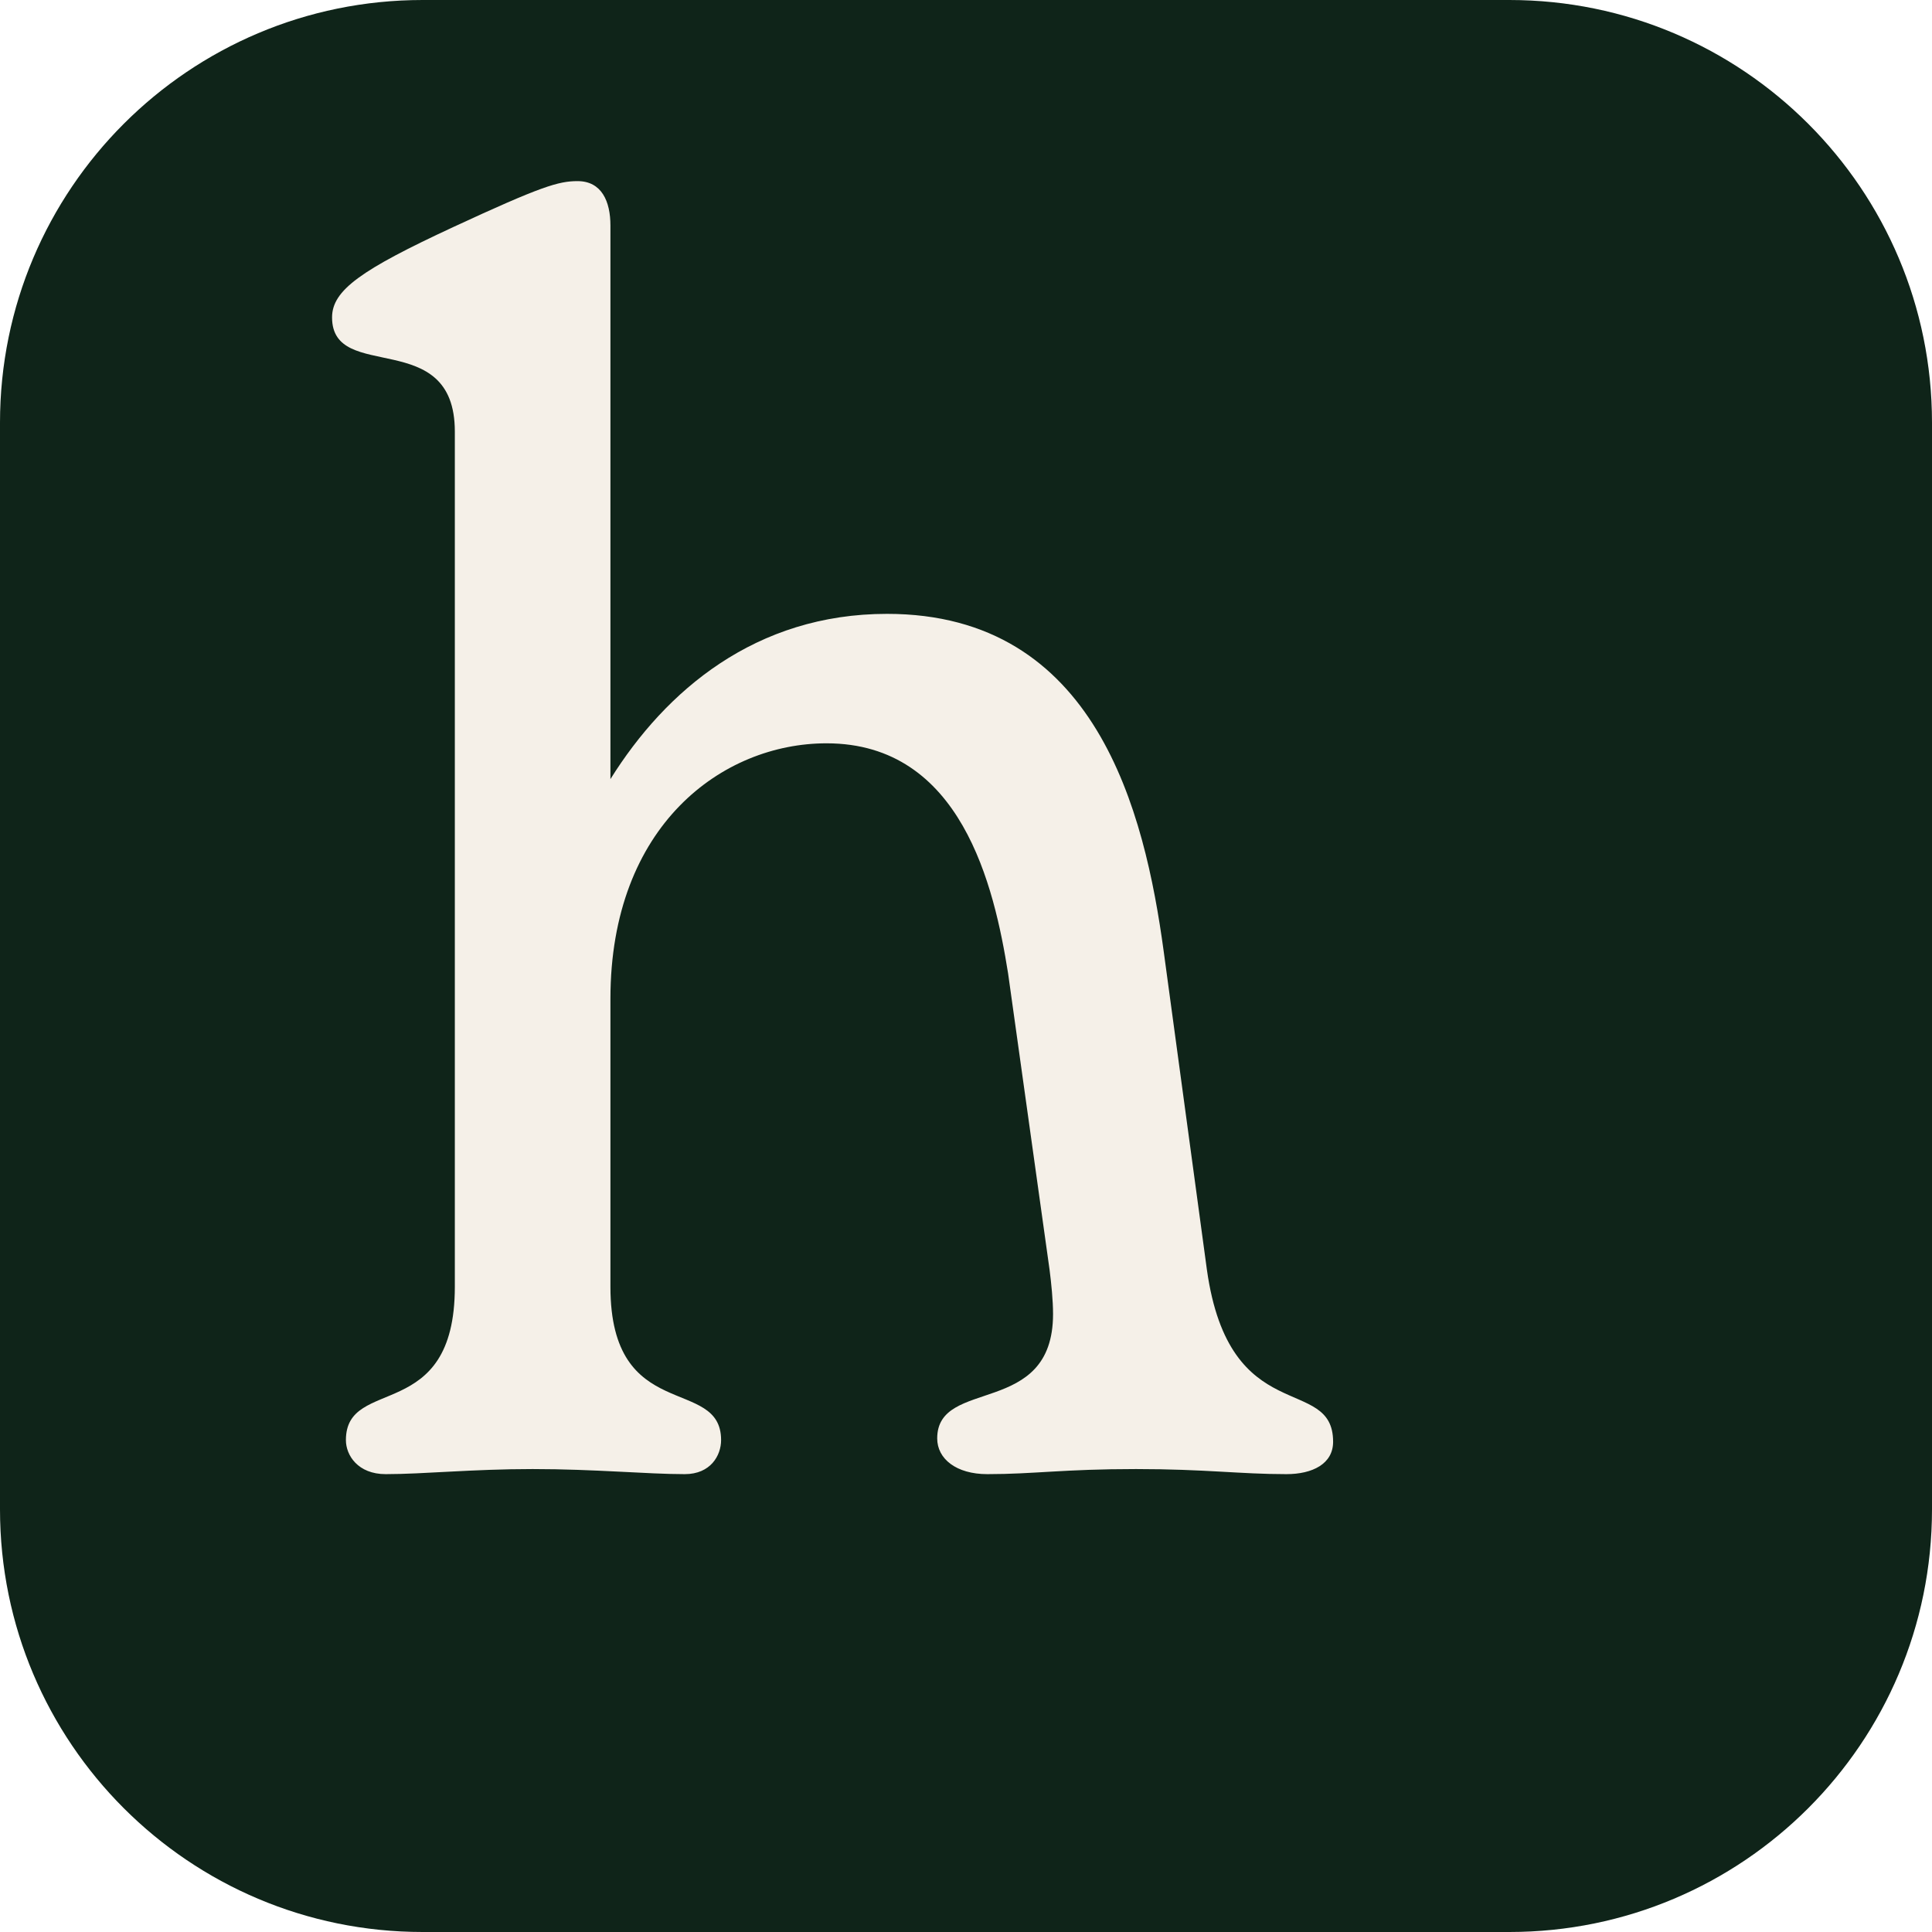
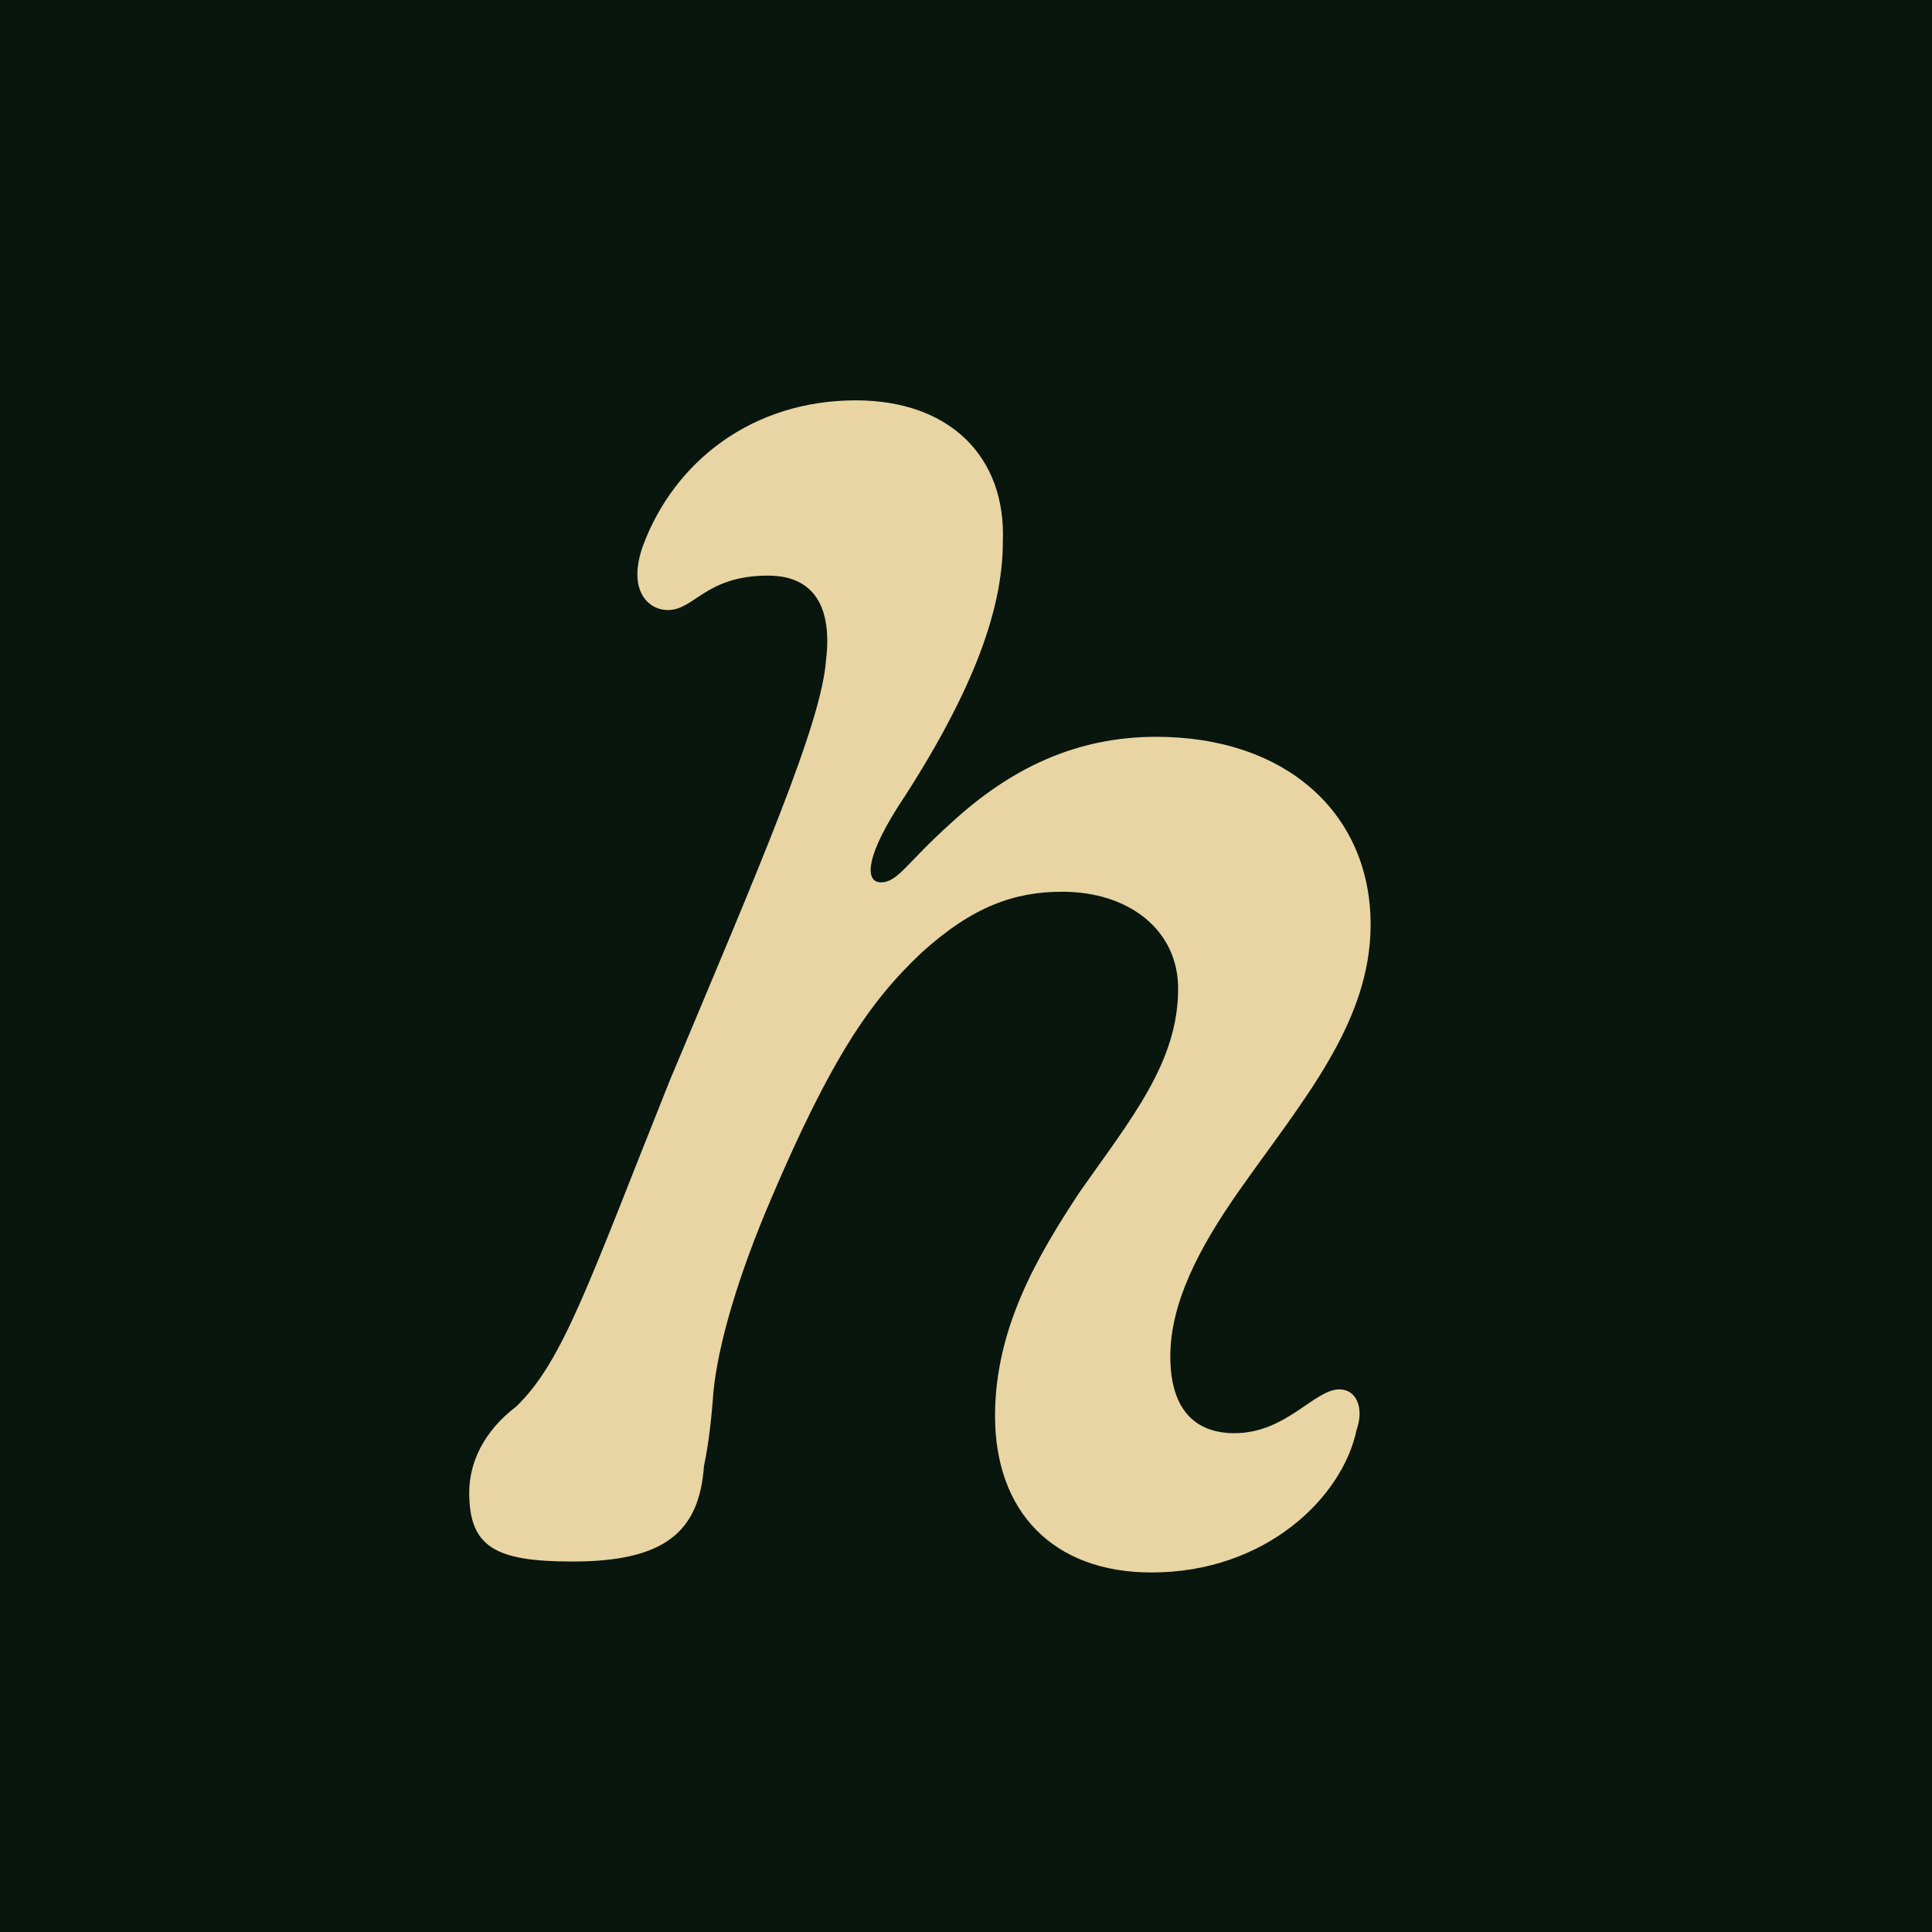
- <svg xmlns="http://www.w3.org/2000/svg" viewBox="0 0 32 32">
-   <rect width="32" height="32" rx="7" fill="#0f2419" />
-   <path d="M18.577 23.116C19.054 26.517 21.257 25.323 21.257 26.77C21.257 27.24 20.817 27.457 20.266 27.457C19.275 27.457 18.54 27.349 17.072 27.349C15.53 27.349 14.906 27.457 13.914 27.457C13.254 27.457 12.85 27.132 12.85 26.698C12.85 25.395 15.31 26.264 15.31 24.057C15.31 23.767 15.273 23.406 15.236 23.116L14.355 16.822C14.061 14.977 13.364 11.938 10.5 11.938C8.297 11.938 5.911 13.674 5.911 17.364V23.478C5.911 26.408 8.261 25.359 8.261 26.734C8.261 27.059 8.04 27.457 7.49 27.457C6.682 27.457 5.58 27.349 4.259 27.349C2.974 27.349 1.946 27.457 1.138 27.457C0.551 27.457 0.294 27.059 0.294 26.734C0.294 25.359 2.607 26.408 2.607 23.478V5.318C2.607 3.075 0 4.305 0 2.894C0 2.315 0.624 1.881 2.57 0.977C4.442 0.109 4.809 0 5.213 0C5.727 0 5.911 0.434 5.911 0.941V12.698C7.086 10.816 8.995 9.189 11.785 9.189C16.227 9.189 17.255 13.385 17.659 16.351L18.577 23.116Z" fill="#f5f0e8" transform="translate(5.5 3) scale(0.78)" />
+ <svg xmlns="http://www.w3.org/2000/svg" width="400" height="400" viewBox="0 0 400 400" fill="none">
+   <rect width="400" height="400" fill="#08160E" />
+   <path d="M238.412 325.564C218 325.564 206.012 312.928 206.012 293.164C206.012 275.02 214.76 260.116 223.508 246.832C234.2 231.604 243.92 219.94 243.92 204.712C243.92 192.4 233.552 184.624 219.944 184.624C210.224 184.624 201.476 187.54 190.784 197.26C180.092 207.304 171.992 219.292 159.68 248.128C152.876 264.004 148.664 278.26 147.692 288.304C147.368 293.164 146.72 298.996 145.748 303.532C144.776 317.14 137.648 323.296 118.532 323.296C102.656 323.296 97.148 320.38 97.148 309.04C97.148 302.884 100.064 296.404 106.868 291.22C116.588 281.824 121.772 265.948 138.62 223.828C157.088 179.764 170.048 149.956 171.02 136.672C172.316 125.98 168.752 119.176 159.032 119.176C146.072 119.176 143.804 126.304 138.296 126.304C134.084 126.304 129.872 122.092 133.112 113.02C139.592 95.524 155.792 82.888 177.176 82.888C196.616 82.888 208.28 94.552 207.632 112.048C207.632 124.36 203.096 140.236 187.544 164.536C178.796 177.496 179.12 182.68 182.36 182.68C185.924 182.68 187.544 178.792 196.94 170.368C209.252 159.028 222.86 152.548 239.384 152.548C266.276 152.548 283.772 168.424 283.772 191.428C283.772 211.84 269.516 228.04 256.556 246.508C248.132 258.496 242.3 269.836 242.3 280.852C242.3 291.868 247.484 296.728 255.584 296.728C266.276 296.728 272.108 287.656 277.292 287.656C280.856 287.656 282.476 291.544 280.856 296.08C277.94 310.012 262.064 325.564 238.412 325.564Z" fill="#E8D5A3" />
</svg>
